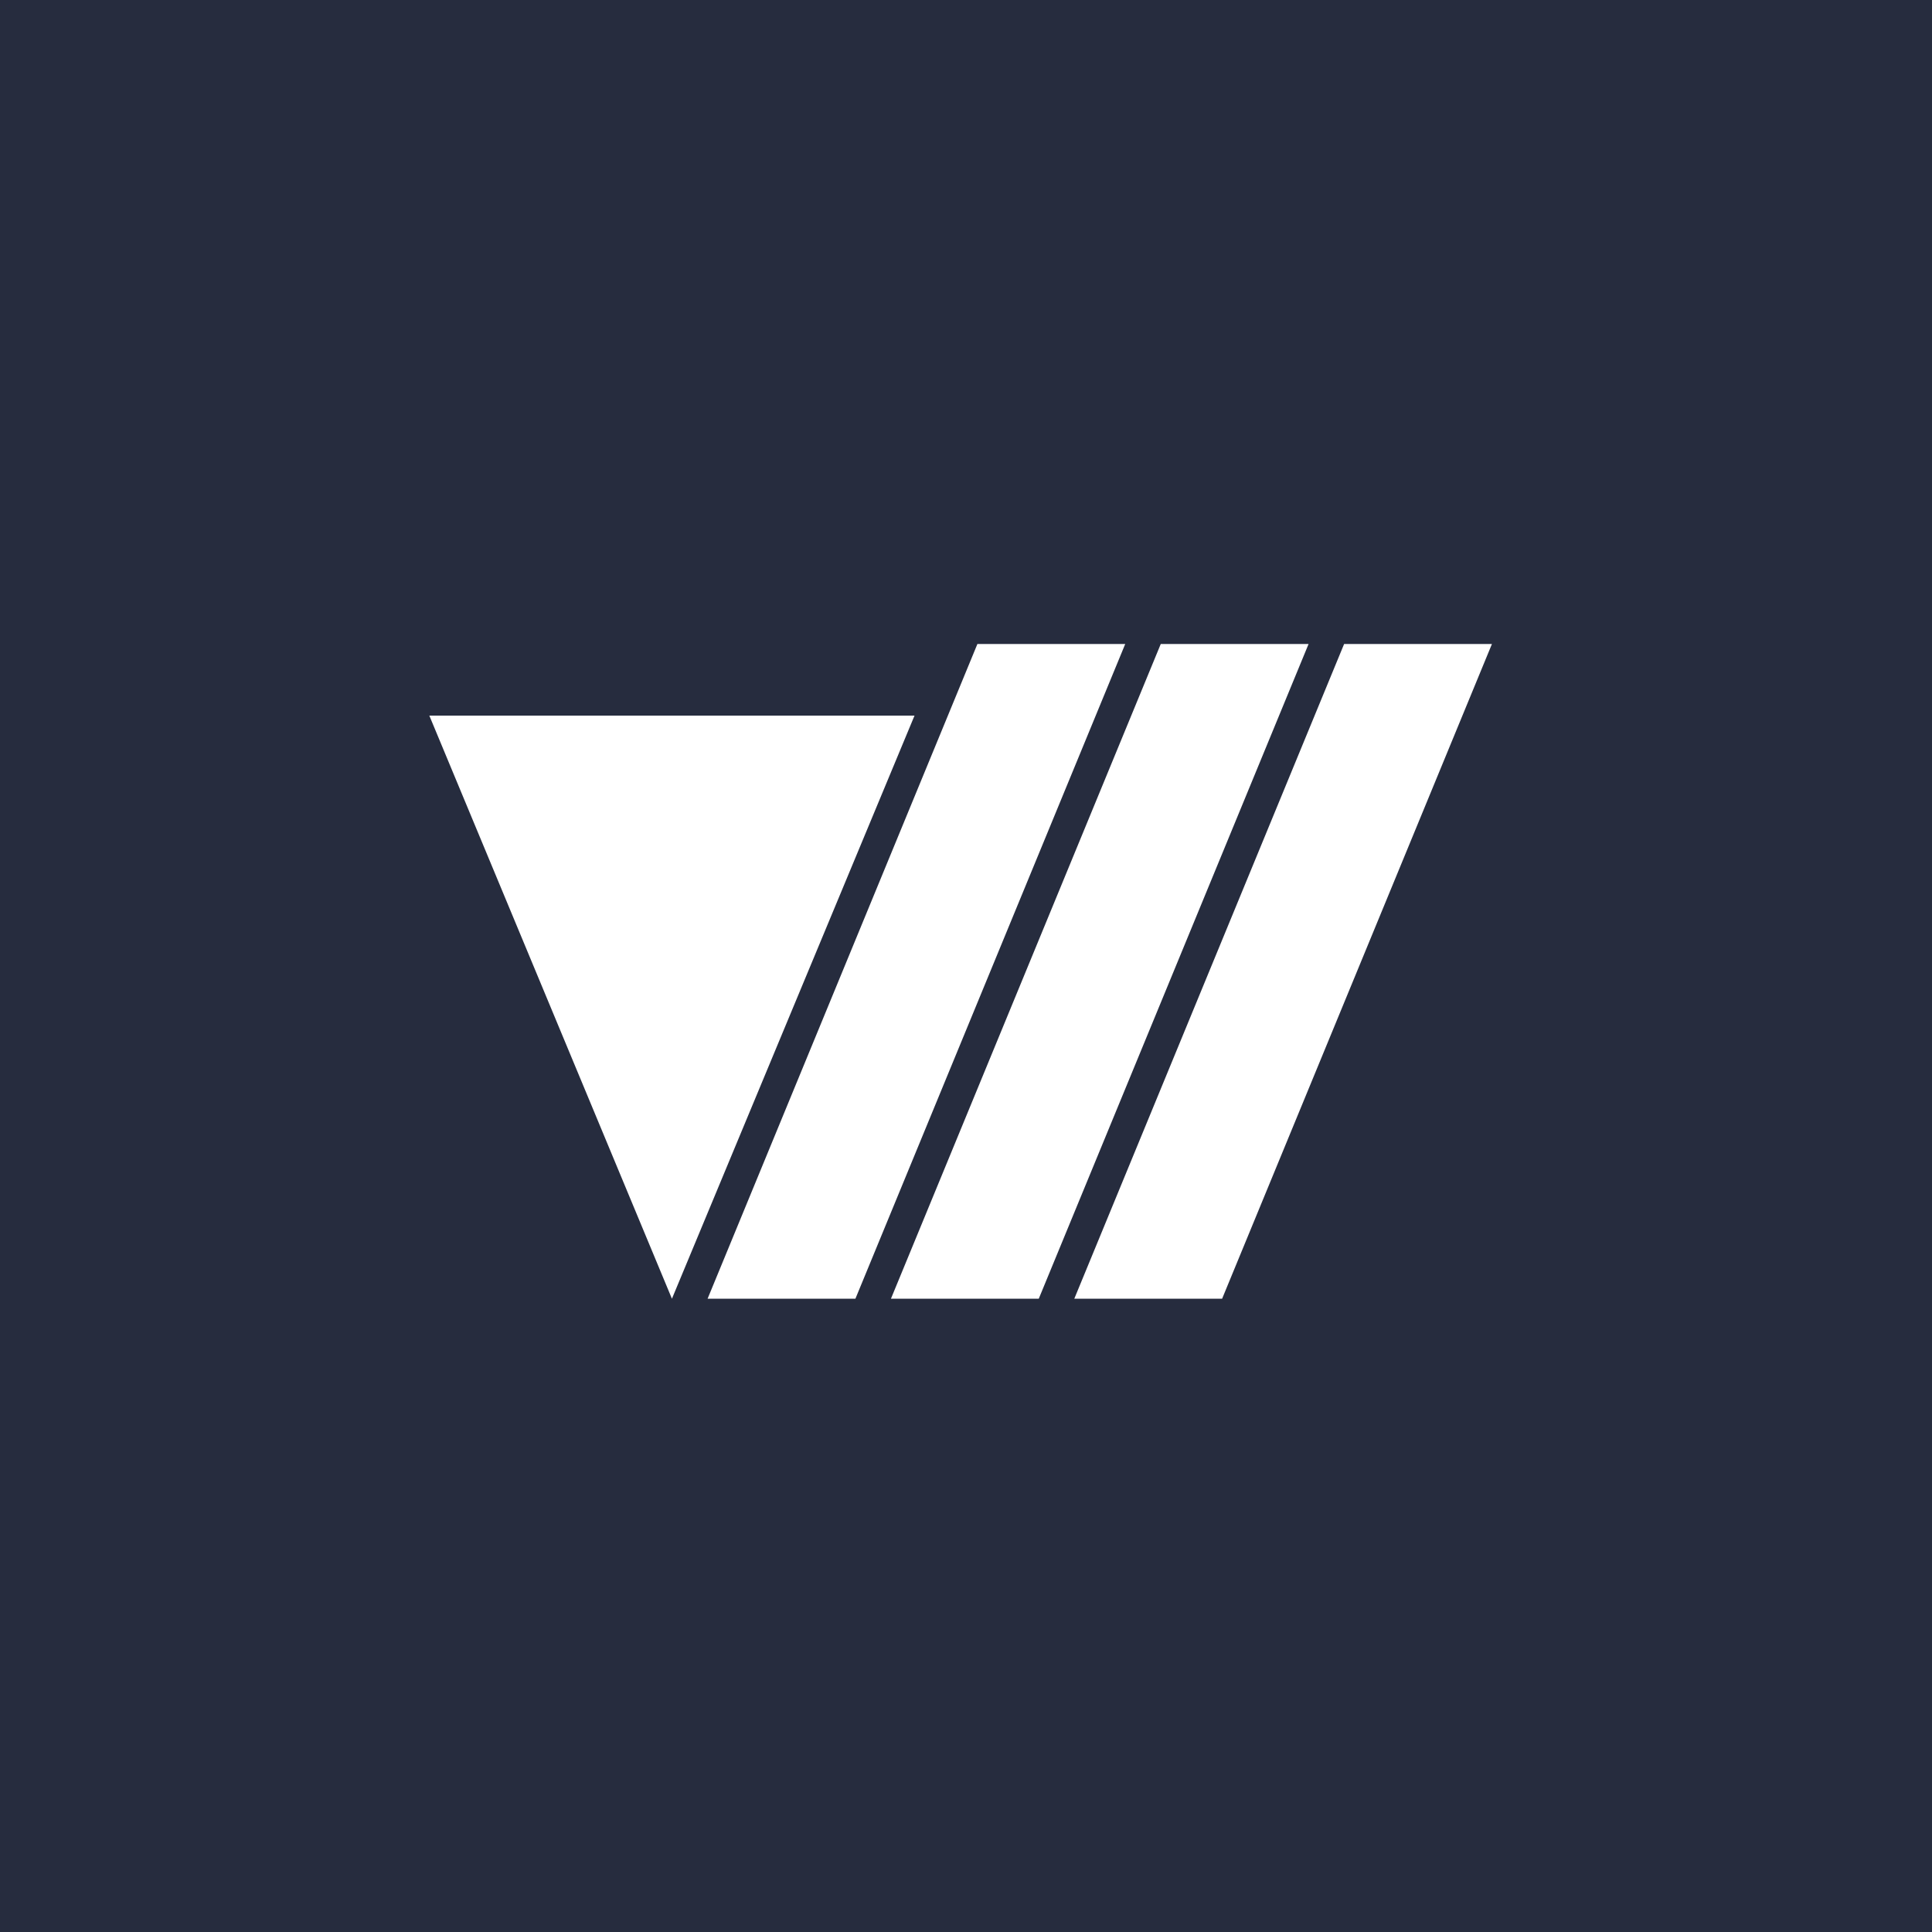
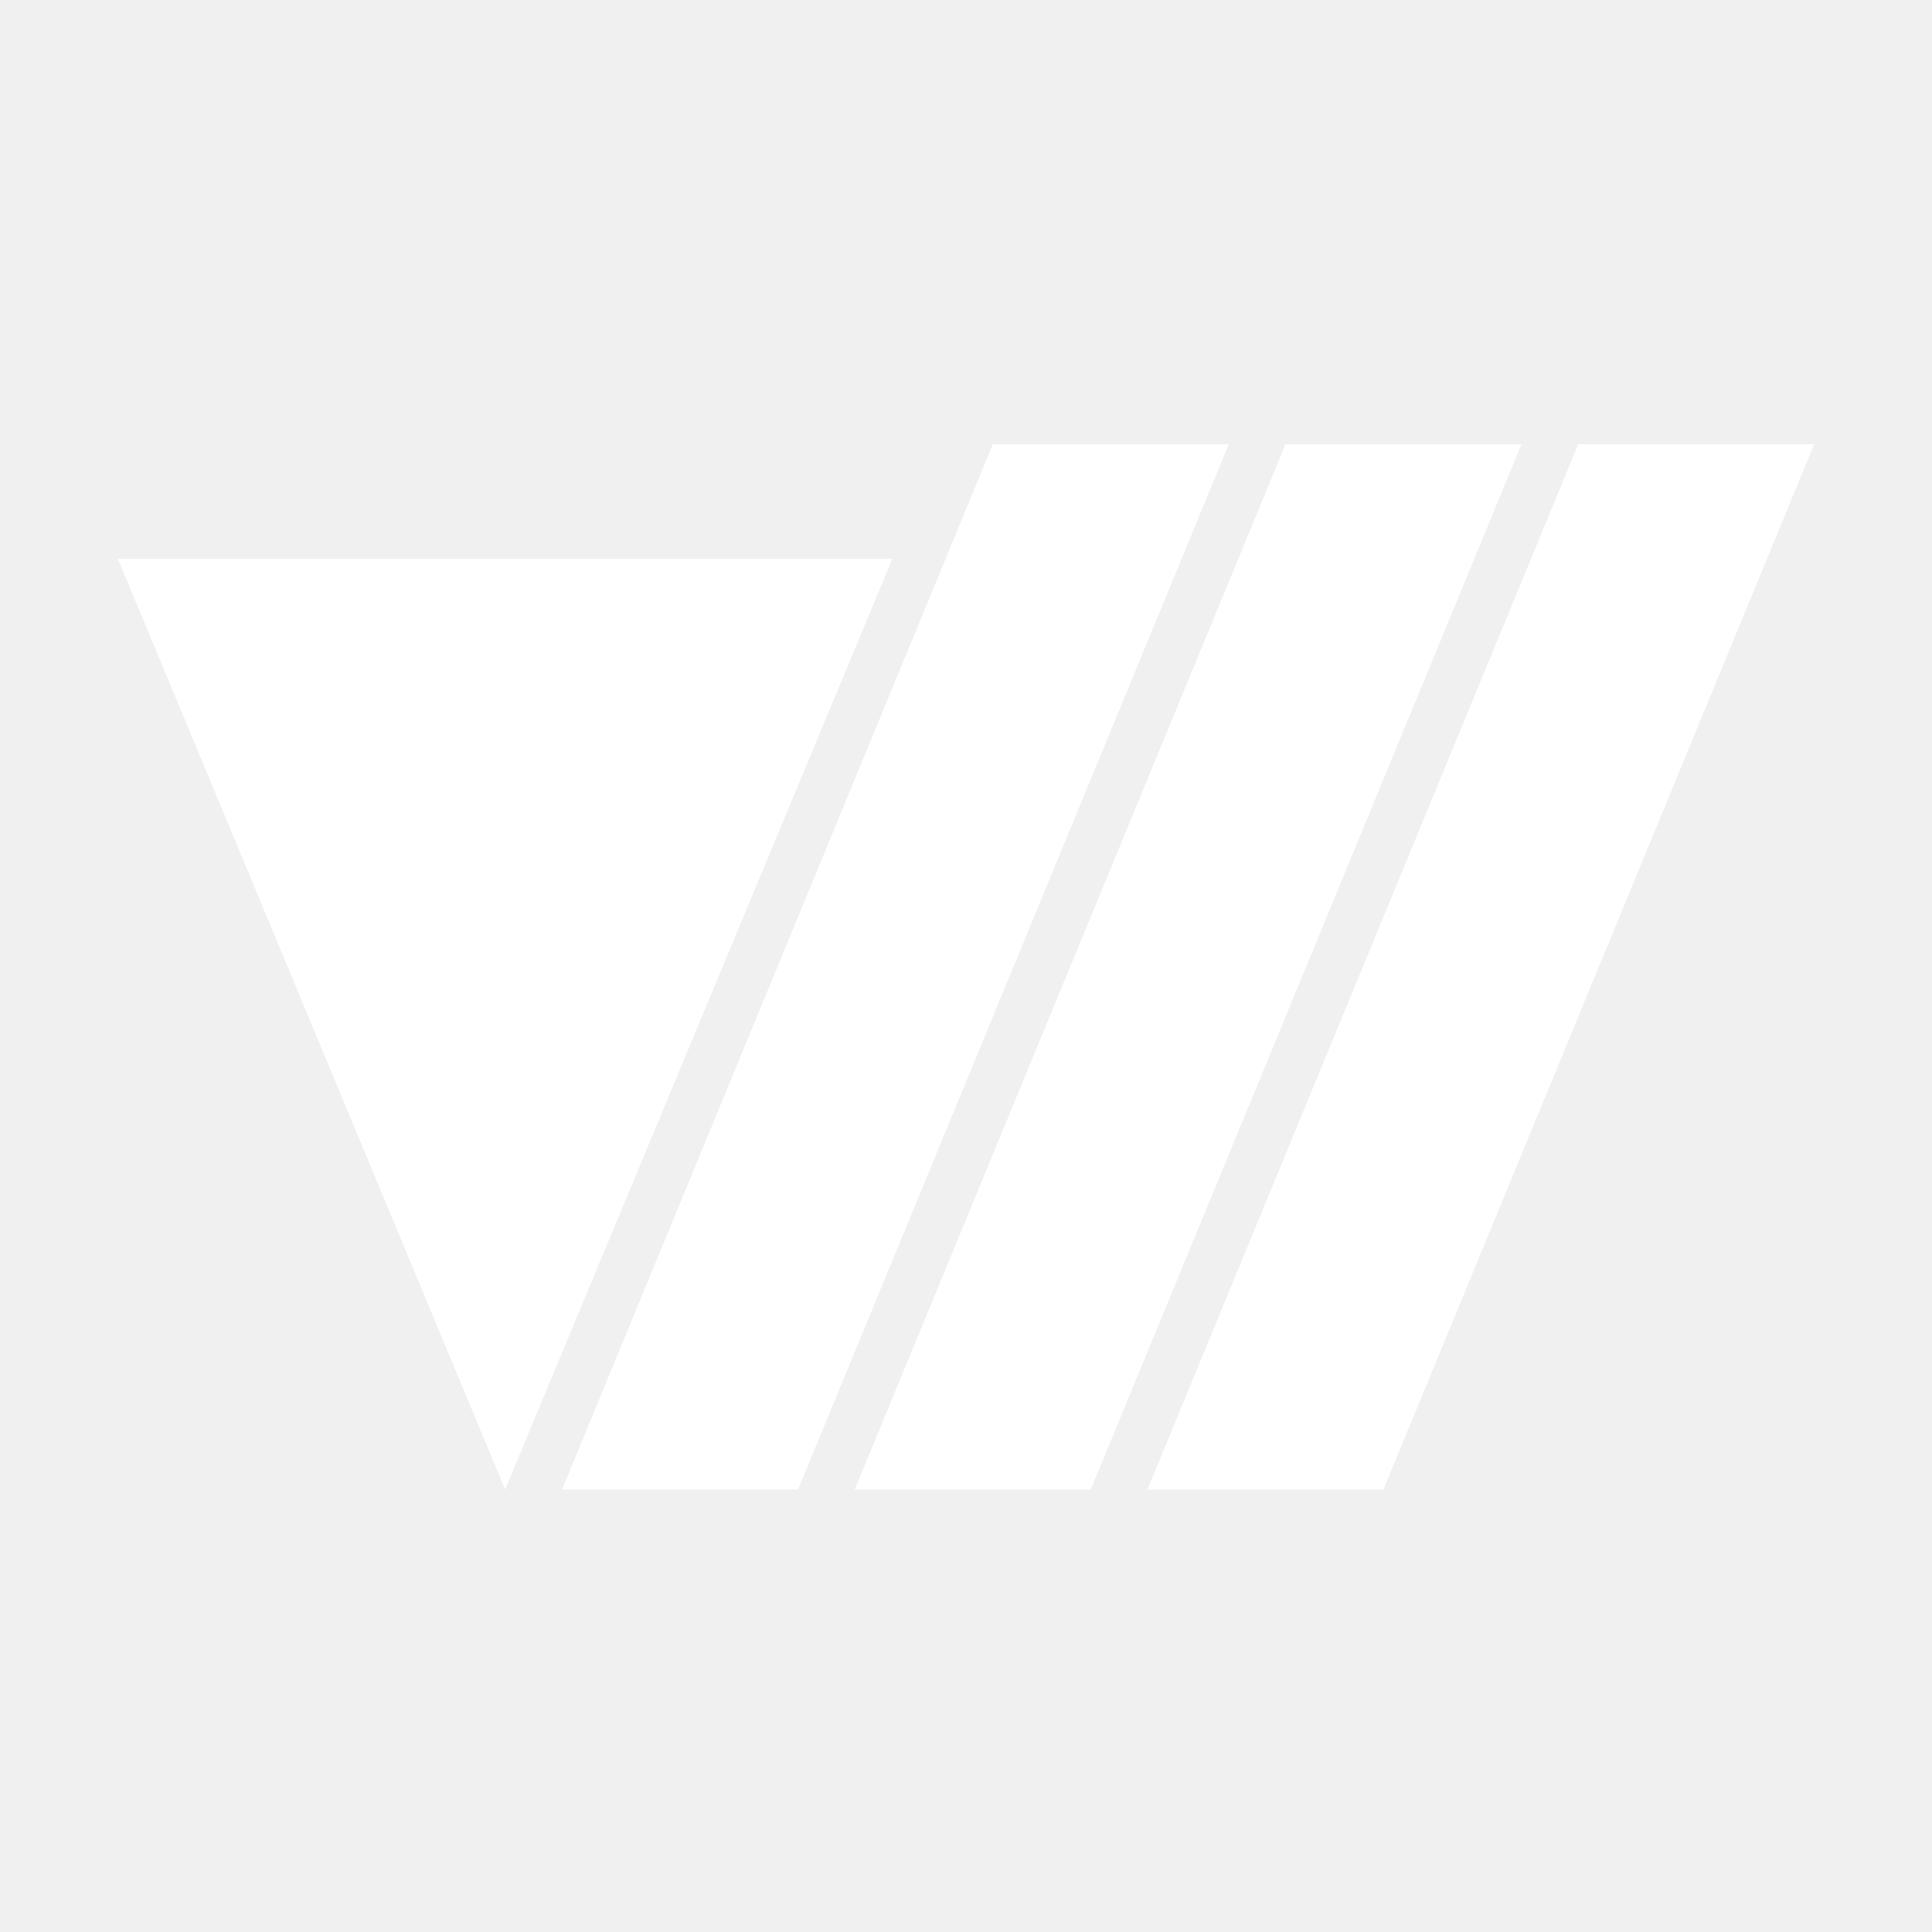
<svg xmlns="http://www.w3.org/2000/svg" width="1000" height="1000" viewBox="0 0 1000 1000" fill="none">
-   <g clip-path="url(#clip0_13_2)">
-     <mask id="mask0_13_2" style="mask-type:luminance" maskUnits="userSpaceOnUse" x="0" y="0" width="1000" height="1000">
-       <path d="M1000 0H0V1000H1000V0Z" fill="white" />
-     </mask>
-     <g mask="url(#mask0_13_2)">
-       <path d="M1000 0H0V1000H1000V0Z" fill="#262C3E" />
-       <path d="M582.417 333.333H505.902L366.243 672.222H442.756L582.417 333.333Z" fill="white" />
-       <path d="M222.222 370.399L347.789 672.222L473.357 370.399H222.222Z" fill="white" />
-       <path d="M600.806 333.333H677.317L537.659 672.222H461.147L600.806 333.333Z" fill="white" />
-       <path d="M772.222 333.333H695.711L556.05 672.222H632.561L772.222 333.333Z" fill="white" />
-     </g>
-   </g>
-   <defs>
-     <clipPath id="clip0_13_2">
-       <rect width="1000" height="1000" fill="white" />
-     </clipPath>
-   </defs>
+   <path d="M636.002 230H513.856L290.909 770.99H413.052L636.002 230Z" fill="white" />
+   <path d="M61 289.171L261.451 770.99L461.903 289.171H61Z" fill="white" />
+   <path d="M665.357 230H787.496L564.553 770.99H442.411L665.357 230Z" fill="white" />
+   <path d="M939 230H816.86L593.91 770.99H716.05L939 230Z" fill="white" />
</svg>
